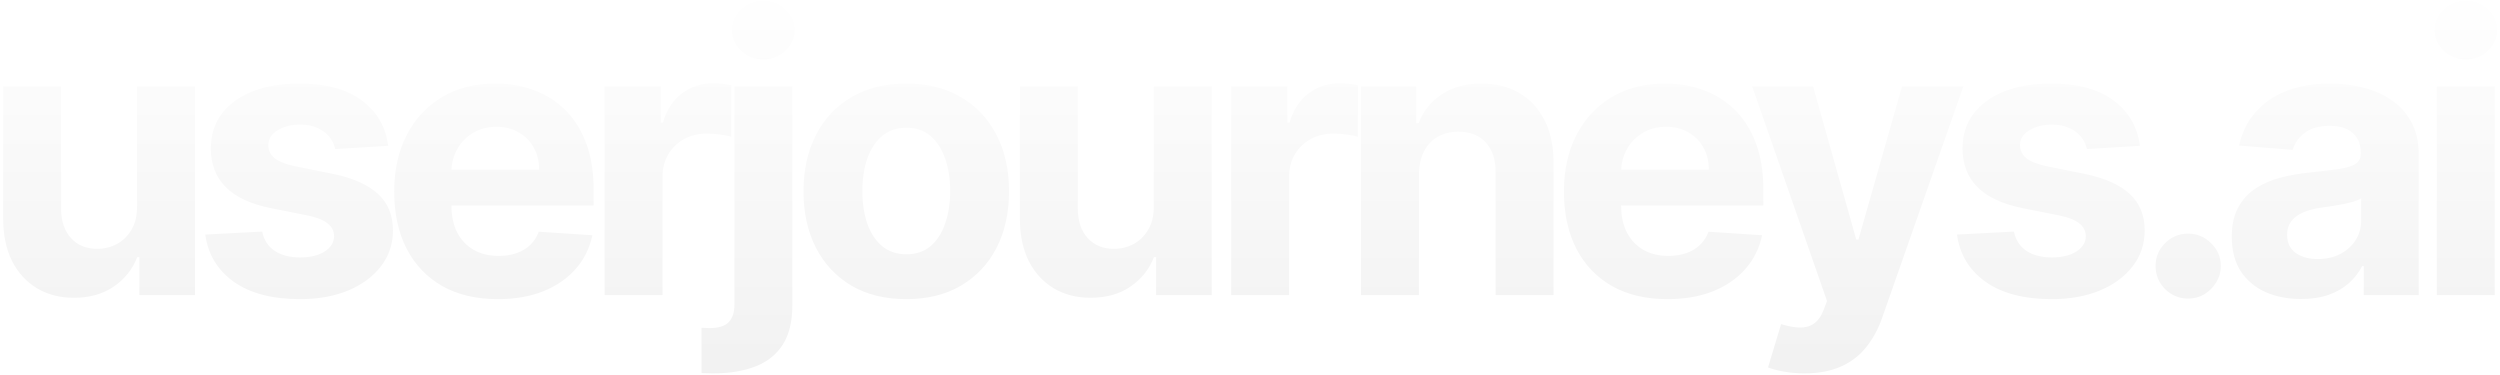
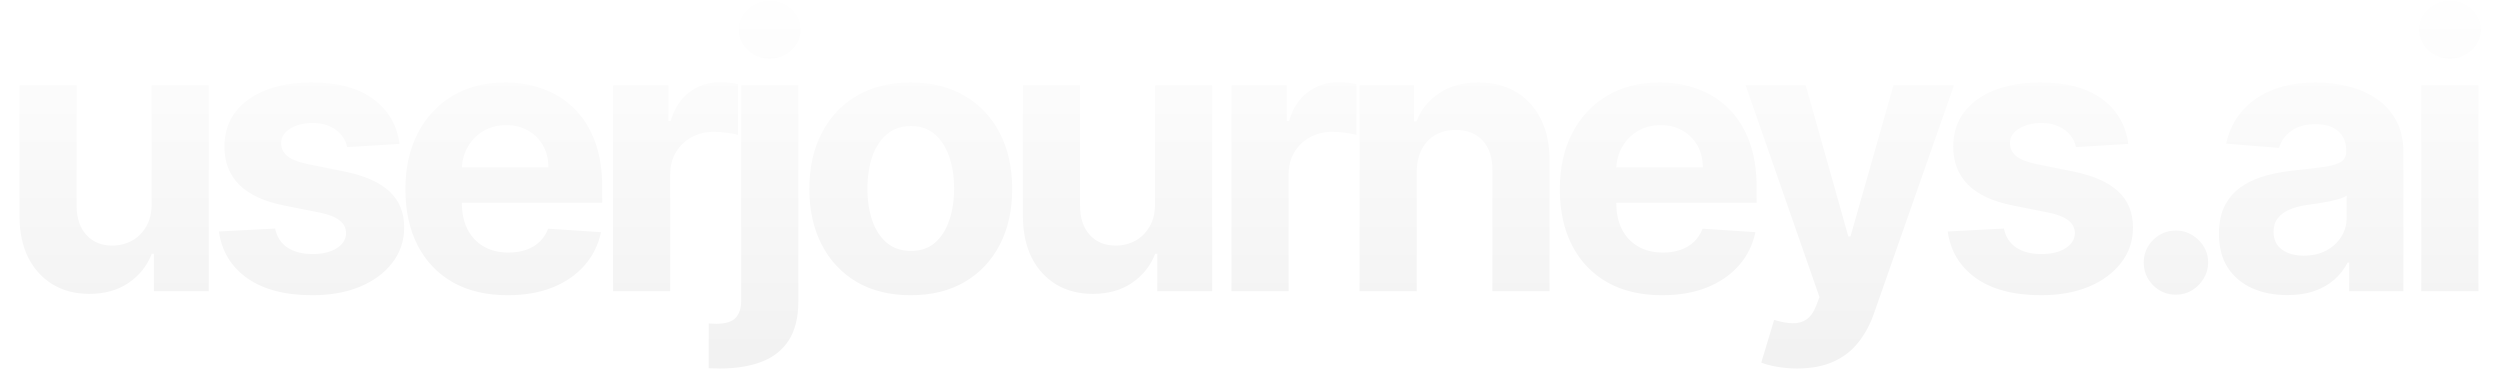
- <svg xmlns="http://www.w3.org/2000/svg" width="627" height="94" viewBox="0 0 627 94" fill="none">
+ <svg xmlns="http://www.w3.org/2000/svg" width="196" height="29" viewBox="0 0 627 94" fill="none">
  <path d="M34.375 51.705V21.636H48.898V74H34.955V64.489H34.409C33.227 67.557 31.261 70.023 28.511 71.886C25.784 73.75 22.454 74.682 18.523 74.682C15.023 74.682 11.943 73.886 9.284 72.296C6.625 70.704 4.545 68.443 3.045 65.511C1.568 62.58 0.818 59.068 0.795 54.977V21.636H15.318V52.386C15.341 55.477 16.171 57.92 17.807 59.716C19.443 61.511 21.636 62.409 24.386 62.409C26.136 62.409 27.773 62.011 29.296 61.216C30.818 60.398 32.045 59.193 32.977 57.602C33.932 56.011 34.398 54.045 34.375 51.705ZM97.362 36.568L84.067 37.386C83.84 36.25 83.351 35.227 82.601 34.318C81.851 33.386 80.862 32.648 79.635 32.102C78.431 31.534 76.987 31.25 75.306 31.25C73.056 31.25 71.158 31.727 69.612 32.682C68.067 33.614 67.294 34.864 67.294 36.432C67.294 37.682 67.794 38.739 68.794 39.602C69.794 40.466 71.51 41.159 73.942 41.682L83.419 43.591C88.51 44.636 92.306 46.318 94.806 48.636C97.306 50.955 98.556 54 98.556 57.773C98.556 61.205 97.544 64.216 95.522 66.807C93.522 69.398 90.772 71.421 87.272 72.875C83.794 74.307 79.783 75.023 75.237 75.023C68.306 75.023 62.783 73.579 58.669 70.693C54.578 67.784 52.181 63.83 51.476 58.83L65.76 58.08C66.192 60.193 67.237 61.807 68.897 62.92C70.556 64.011 72.681 64.557 75.272 64.557C77.817 64.557 79.862 64.068 81.408 63.091C82.976 62.091 83.772 60.807 83.794 59.239C83.772 57.92 83.215 56.841 82.124 56C81.033 55.136 79.351 54.477 77.078 54.023L68.01 52.216C62.897 51.193 59.09 49.42 56.59 46.898C54.112 44.375 52.874 41.159 52.874 37.25C52.874 33.886 53.783 30.989 55.601 28.557C57.442 26.125 60.022 24.25 63.34 22.932C66.681 21.614 70.59 20.954 75.067 20.954C81.681 20.954 86.885 22.352 90.681 25.148C94.499 27.943 96.726 31.75 97.362 36.568ZM124.844 75.023C119.458 75.023 114.821 73.932 110.935 71.75C107.071 69.546 104.094 66.432 102.003 62.409C99.912 58.364 98.867 53.58 98.867 48.057C98.867 42.67 99.912 37.943 102.003 33.875C104.094 29.807 107.037 26.636 110.833 24.364C114.651 22.091 119.128 20.954 124.265 20.954C127.719 20.954 130.935 21.511 133.912 22.625C136.912 23.716 139.526 25.364 141.753 27.568C144.003 29.773 145.753 32.545 147.003 35.886C148.253 39.205 148.878 43.091 148.878 47.545V51.534H104.662V42.534H135.208C135.208 40.443 134.753 38.591 133.844 36.977C132.935 35.364 131.674 34.102 130.06 33.193C128.469 32.261 126.617 31.796 124.503 31.796C122.299 31.796 120.344 32.307 118.64 33.33C116.958 34.33 115.64 35.682 114.685 37.386C113.73 39.068 113.242 40.943 113.219 43.011V51.568C113.219 54.159 113.696 56.398 114.651 58.284C115.628 60.17 117.003 61.625 118.776 62.648C120.549 63.67 122.651 64.182 125.083 64.182C126.696 64.182 128.174 63.955 129.515 63.5C130.855 63.045 132.003 62.364 132.958 61.455C133.912 60.545 134.64 59.432 135.14 58.114L148.571 59C147.89 62.227 146.492 65.046 144.378 67.454C142.287 69.841 139.583 71.704 136.265 73.046C132.969 74.364 129.162 75.023 124.844 75.023ZM151.635 74V21.636H165.715V30.773H166.26C167.215 27.523 168.817 25.068 171.067 23.409C173.317 21.727 175.908 20.886 178.84 20.886C179.567 20.886 180.351 20.932 181.192 21.023C182.033 21.114 182.772 21.239 183.408 21.398V34.284C182.726 34.08 181.783 33.898 180.579 33.739C179.374 33.58 178.272 33.5 177.272 33.5C175.135 33.5 173.226 33.966 171.545 34.898C169.885 35.807 168.567 37.08 167.59 38.716C166.635 40.352 166.158 42.239 166.158 44.375V74H151.635ZM184.197 21.636H198.719V76.591C198.719 80.636 197.924 83.909 196.333 86.409C194.742 88.909 192.458 90.739 189.481 91.898C186.526 93.057 182.992 93.636 178.879 93.636C178.379 93.636 177.901 93.625 177.447 93.602C176.969 93.602 176.469 93.591 175.947 93.568V82.216C176.333 82.239 176.674 82.25 176.969 82.25C177.242 82.273 177.538 82.284 177.856 82.284C180.197 82.284 181.833 81.784 182.765 80.784C183.719 79.807 184.197 78.329 184.197 76.352V21.636ZM191.424 14.886C189.288 14.886 187.447 14.171 185.901 12.739C184.356 11.284 183.583 9.545 183.583 7.523C183.583 5.523 184.356 3.807 185.901 2.375C187.447 0.92 189.288 0.193 191.424 0.193C193.606 0.193 195.458 0.92 196.981 2.375C198.526 3.807 199.299 5.523 199.299 7.523C199.299 9.545 198.526 11.284 196.981 12.739C195.458 14.171 193.606 14.886 191.424 14.886ZM227.292 75.023C221.997 75.023 217.417 73.898 213.553 71.648C209.712 69.375 206.747 66.216 204.656 62.17C202.565 58.102 201.519 53.386 201.519 48.023C201.519 42.614 202.565 37.886 204.656 33.841C206.747 29.773 209.712 26.614 213.553 24.364C217.417 22.091 221.997 20.954 227.292 20.954C232.587 20.954 237.156 22.091 240.997 24.364C244.86 26.614 247.837 29.773 249.928 33.841C252.019 37.886 253.065 42.614 253.065 48.023C253.065 53.386 252.019 58.102 249.928 62.17C247.837 66.216 244.86 69.375 240.997 71.648C237.156 73.898 232.587 75.023 227.292 75.023ZM227.36 63.773C229.769 63.773 231.781 63.091 233.394 61.727C235.008 60.341 236.224 58.455 237.042 56.068C237.883 53.682 238.303 50.966 238.303 47.92C238.303 44.875 237.883 42.159 237.042 39.773C236.224 37.386 235.008 35.5 233.394 34.114C231.781 32.727 229.769 32.034 227.36 32.034C224.928 32.034 222.883 32.727 221.224 34.114C219.587 35.5 218.349 37.386 217.508 39.773C216.69 42.159 216.281 44.875 216.281 47.92C216.281 50.966 216.69 53.682 217.508 56.068C218.349 58.455 219.587 60.341 221.224 61.727C222.883 63.091 224.928 63.773 227.36 63.773ZM289.368 51.705V21.636H303.89V74H289.947V64.489H289.402C288.22 67.557 286.254 70.023 283.504 71.886C280.777 73.75 277.447 74.682 273.515 74.682C270.015 74.682 266.936 73.886 264.277 72.296C261.618 70.704 259.538 68.443 258.038 65.511C256.561 62.58 255.811 59.068 255.788 54.977V21.636H270.311V52.386C270.333 55.477 271.163 57.92 272.799 59.716C274.436 61.511 276.629 62.409 279.379 62.409C281.129 62.409 282.765 62.011 284.288 61.216C285.811 60.398 287.038 59.193 287.97 57.602C288.924 56.011 289.39 54.045 289.368 51.705ZM308.787 74V21.636H322.866V30.773H323.412C324.366 27.523 325.969 25.068 328.219 23.409C330.469 21.727 333.059 20.886 335.991 20.886C336.719 20.886 337.503 20.932 338.344 21.023C339.184 21.114 339.923 21.239 340.559 21.398V34.284C339.878 34.08 338.934 33.898 337.73 33.739C336.525 33.58 335.423 33.5 334.423 33.5C332.287 33.5 330.378 33.966 328.696 34.898C327.037 35.807 325.719 37.08 324.741 38.716C323.787 40.352 323.309 42.239 323.309 44.375V74H308.787ZM355.871 43.727V74H341.348V21.636H355.189V30.875H355.802C356.962 27.829 358.905 25.421 361.632 23.648C364.359 21.852 367.666 20.954 371.552 20.954C375.189 20.954 378.359 21.75 381.064 23.341C383.768 24.932 385.871 27.204 387.371 30.159C388.871 33.091 389.621 36.591 389.621 40.659V74H375.098V43.25C375.121 40.045 374.302 37.545 372.643 35.75C370.984 33.932 368.7 33.023 365.791 33.023C363.837 33.023 362.109 33.443 360.609 34.284C359.132 35.125 357.973 36.352 357.132 37.966C356.314 39.557 355.893 41.477 355.871 43.727ZM418.21 75.023C412.824 75.023 408.188 73.932 404.301 71.75C400.438 69.546 397.46 66.432 395.369 62.409C393.279 58.364 392.233 53.58 392.233 48.057C392.233 42.67 393.279 37.943 395.369 33.875C397.46 29.807 400.404 26.636 404.199 24.364C408.017 22.091 412.494 20.954 417.631 20.954C421.085 20.954 424.301 21.511 427.279 22.625C430.279 23.716 432.892 25.364 435.119 27.568C437.369 29.773 439.119 32.545 440.369 35.886C441.619 39.205 442.244 43.091 442.244 47.545V51.534H398.029V42.534H428.574C428.574 40.443 428.119 38.591 427.21 36.977C426.301 35.364 425.04 34.102 423.426 33.193C421.835 32.261 419.983 31.796 417.869 31.796C415.665 31.796 413.71 32.307 412.006 33.33C410.324 34.33 409.006 35.682 408.051 37.386C407.097 39.068 406.608 40.943 406.585 43.011V51.568C406.585 54.159 407.063 56.398 408.017 58.284C408.994 60.17 410.369 61.625 412.142 62.648C413.915 63.67 416.017 64.182 418.449 64.182C420.063 64.182 421.54 63.955 422.881 63.5C424.222 63.045 425.369 62.364 426.324 61.455C427.279 60.545 428.006 59.432 428.506 58.114L441.938 59C441.256 62.227 439.858 65.046 437.744 67.454C435.654 69.841 432.949 71.704 429.631 73.046C426.335 74.364 422.529 75.023 418.21 75.023ZM452.561 93.636C450.72 93.636 448.993 93.489 447.38 93.193C445.789 92.921 444.47 92.568 443.425 92.136L446.698 81.296C448.402 81.818 449.936 82.102 451.3 82.148C452.686 82.193 453.88 81.875 454.88 81.193C455.902 80.511 456.732 79.352 457.368 77.716L458.22 75.5L439.436 21.636H454.709L465.55 60.091H466.095L477.039 21.636H492.414L472.061 79.659C471.084 82.477 469.755 84.932 468.073 87.023C466.414 89.136 464.311 90.761 461.766 91.898C459.22 93.057 456.152 93.636 452.561 93.636ZM536.694 36.568L523.398 37.386C523.171 36.25 522.682 35.227 521.932 34.318C521.182 33.386 520.194 32.648 518.966 32.102C517.762 31.534 516.319 31.25 514.637 31.25C512.387 31.25 510.489 31.727 508.944 32.682C507.398 33.614 506.625 34.864 506.625 36.432C506.625 37.682 507.125 38.739 508.125 39.602C509.125 40.466 510.841 41.159 513.273 41.682L522.75 43.591C527.841 44.636 531.637 46.318 534.137 48.636C536.637 50.955 537.887 54 537.887 57.773C537.887 61.205 536.875 64.216 534.853 66.807C532.853 69.398 530.103 71.421 526.603 72.875C523.125 74.307 519.114 75.023 514.569 75.023C507.637 75.023 502.114 73.579 498 70.693C493.91 67.784 491.512 63.83 490.807 58.83L505.091 58.08C505.523 60.193 506.569 61.807 508.228 62.92C509.887 64.011 512.012 64.557 514.603 64.557C517.148 64.557 519.194 64.068 520.739 63.091C522.307 62.091 523.103 60.807 523.125 59.239C523.103 57.92 522.546 56.841 521.455 56C520.364 55.136 518.682 54.477 516.41 54.023L507.341 52.216C502.228 51.193 498.421 49.42 495.921 46.898C493.444 44.375 492.205 41.159 492.205 37.25C492.205 33.886 493.114 30.989 494.932 28.557C496.773 26.125 499.353 24.25 502.671 22.932C506.012 21.614 509.921 20.954 514.398 20.954C521.012 20.954 526.216 22.352 530.012 25.148C533.83 27.943 536.057 31.75 536.694 36.568ZM548.8 74.886C546.55 74.886 544.619 74.091 543.005 72.5C541.414 70.886 540.619 68.954 540.619 66.704C540.619 64.477 541.414 62.568 543.005 60.977C544.619 59.386 546.55 58.591 548.8 58.591C550.982 58.591 552.891 59.386 554.528 60.977C556.164 62.568 556.982 64.477 556.982 66.704C556.982 68.204 556.596 69.579 555.823 70.829C555.073 72.057 554.084 73.046 552.857 73.796C551.63 74.523 550.278 74.886 548.8 74.886ZM577.117 74.989C573.776 74.989 570.799 74.409 568.185 73.25C565.572 72.068 563.504 70.329 561.981 68.034C560.481 65.716 559.731 62.83 559.731 59.375C559.731 56.466 560.265 54.023 561.333 52.045C562.401 50.068 563.856 48.477 565.697 47.273C567.538 46.068 569.629 45.159 571.97 44.545C574.333 43.932 576.81 43.5 579.401 43.25C582.447 42.932 584.901 42.636 586.765 42.364C588.629 42.068 589.981 41.636 590.822 41.068C591.663 40.5 592.083 39.659 592.083 38.545V38.341C592.083 36.182 591.401 34.511 590.038 33.33C588.697 32.148 586.788 31.557 584.31 31.557C581.697 31.557 579.617 32.136 578.072 33.295C576.526 34.432 575.504 35.864 575.004 37.591L561.572 36.5C562.254 33.318 563.595 30.568 565.595 28.25C567.595 25.909 570.174 24.114 573.333 22.864C576.515 21.591 580.197 20.954 584.379 20.954C587.288 20.954 590.072 21.296 592.731 21.977C595.413 22.659 597.788 23.716 599.856 25.148C601.947 26.579 603.595 28.421 604.799 30.671C606.004 32.898 606.606 35.568 606.606 38.682V74H592.833V66.739H592.424C591.583 68.375 590.458 69.818 589.049 71.068C587.64 72.296 585.947 73.261 583.97 73.966C581.992 74.648 579.708 74.989 577.117 74.989ZM581.276 64.966C583.413 64.966 585.299 64.546 586.935 63.705C588.572 62.841 589.856 61.682 590.788 60.227C591.72 58.773 592.185 57.125 592.185 55.284V49.727C591.731 50.023 591.106 50.295 590.31 50.545C589.538 50.773 588.663 50.989 587.685 51.193C586.708 51.375 585.731 51.545 584.754 51.705C583.776 51.841 582.89 51.966 582.095 52.08C580.39 52.33 578.901 52.727 577.629 53.273C576.356 53.818 575.367 54.557 574.663 55.489C573.958 56.398 573.606 57.534 573.606 58.898C573.606 60.875 574.322 62.386 575.754 63.432C577.208 64.454 579.049 64.966 581.276 64.966ZM611.153 74V21.636H625.676V74H611.153ZM618.448 14.886C616.289 14.886 614.437 14.171 612.892 12.739C611.369 11.284 610.607 9.545 610.607 7.523C610.607 5.523 611.369 3.807 612.892 2.375C614.437 0.92 616.289 0.193 618.448 0.193C620.607 0.193 622.448 0.92 623.971 2.375C625.517 3.807 626.289 5.523 626.289 7.523C626.289 9.545 625.517 11.284 623.971 12.739C622.448 14.171 620.607 14.886 618.448 14.886Z" fill="url(#paint0_linear_623_41)" />
  <defs>
    <linearGradient id="paint0_linear_623_41" x1="313.5" y1="-19" x2="313.5" y2="97" gradientUnits="userSpaceOnUse">
      <stop offset="0.135" stop-color="white" />
      <stop offset="1" stop-color="#F1F1F1" />
    </linearGradient>
  </defs>
</svg>
